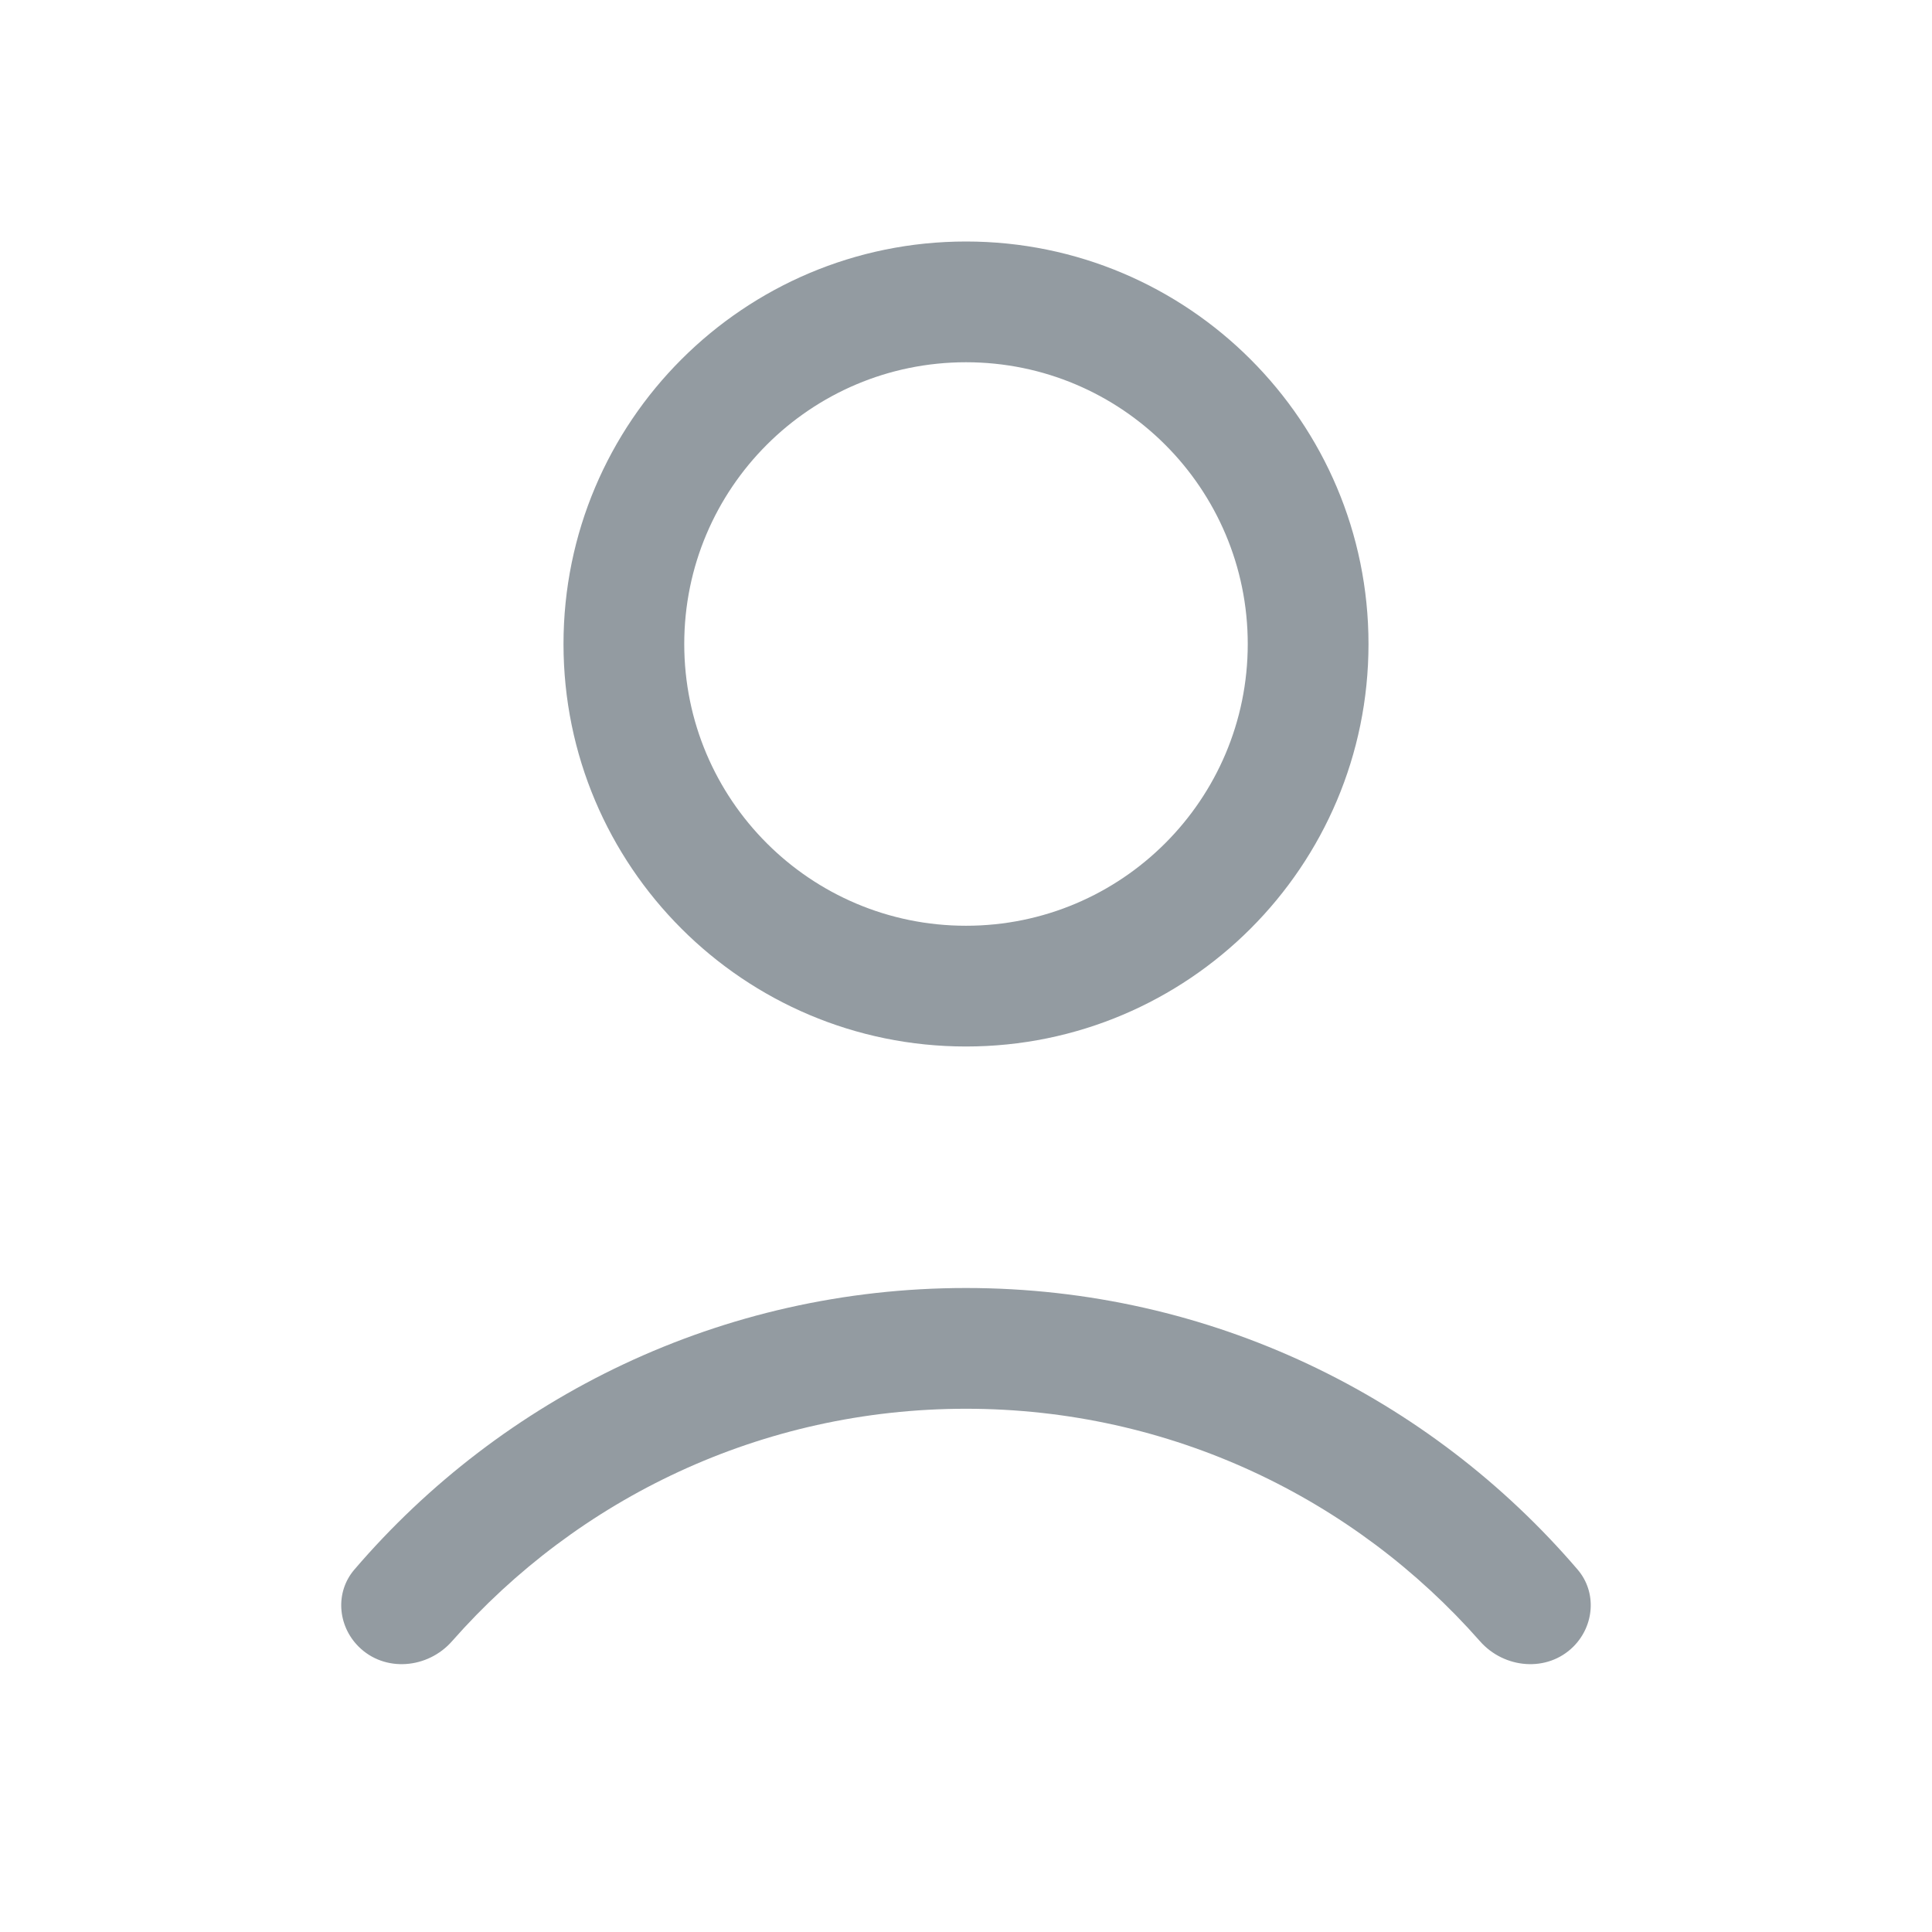
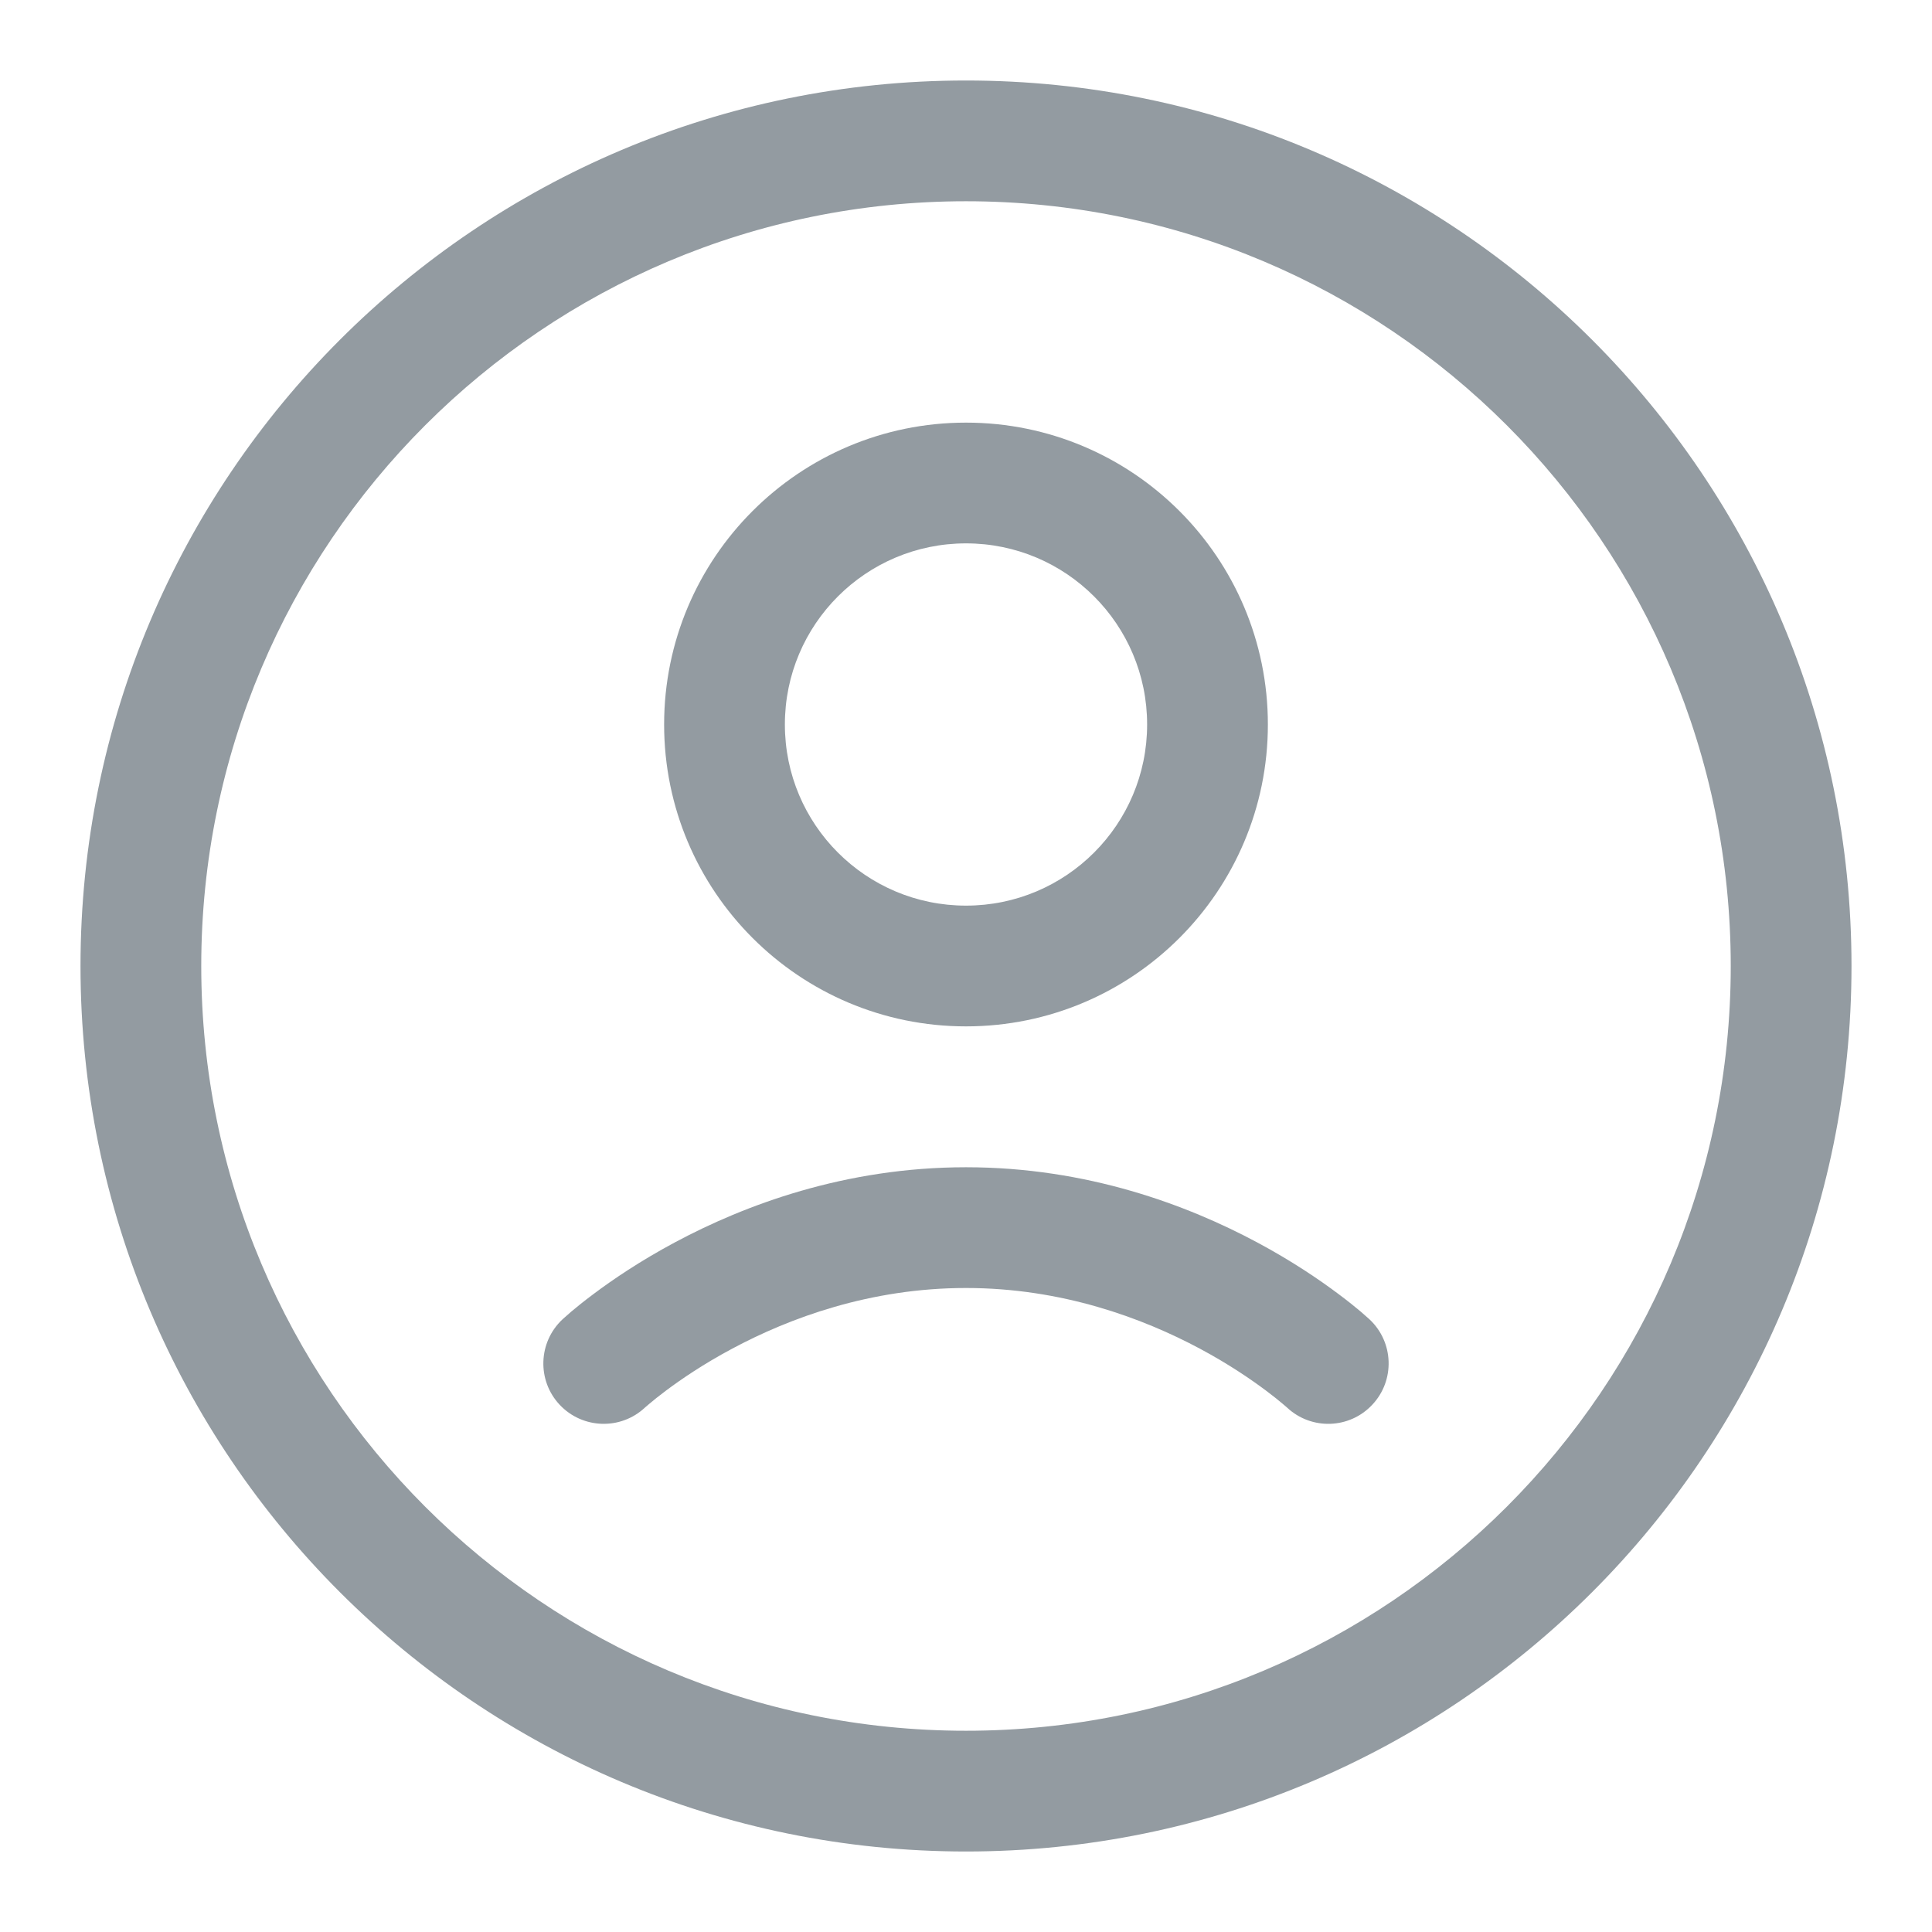
<svg xmlns="http://www.w3.org/2000/svg" width="24" height="24" viewBox="0 0 24 24" fill="none">
-   <path fill-rule="evenodd" clip-rule="evenodd" d="M17 8C17 10.761 14.761 13 12 13C9.239 13 7 10.761 7 8C7 5.239 9.239 3 12 3C14.761 3 17 5.239 17 8ZM15.5 8C15.5 9.933 13.933 11.5 12 11.5C10.067 11.5 8.5 9.933 8.5 8C8.5 6.067 10.067 4.5 12 4.5C13.933 4.5 15.5 6.067 15.5 8Z" fill="#939BA1" />
-   <path d="M18.384 20.387C18.686 20.731 19.222 20.778 19.546 20.454C19.806 20.193 19.838 19.779 19.598 19.498C17.764 17.357 15.04 16 12 16C8.959 16 6.236 17.357 4.402 19.498C4.162 19.778 4.193 20.193 4.454 20.454C4.778 20.778 5.314 20.731 5.616 20.387C7.174 18.617 9.456 17.5 12 17.5C14.543 17.5 16.826 18.617 18.384 20.387Z" fill="#939BA1" />
+   <path fill-rule="evenodd" clip-rule="evenodd" d="M15.75 9C15.75 11.071 14.071 12.75 12 12.75C9.929 12.75 8.25 11.071 8.25 9C8.25 6.929 9.929 5.25 12 5.25C14.071 5.25 15.75 6.929 15.75 9ZM14.25 9C14.25 10.243 13.243 11.25 12 11.25C10.757 11.25 9.75 10.243 9.75 9C9.75 7.757 10.757 6.75 12 6.75C13.243 6.75 14.25 7.757 14.25 9Z" fill="#939BA1" />
+   <path fill-rule="evenodd" clip-rule="evenodd" d="M23 12C23 18.075 18.075 23 12 23C5.925 23 1 18.075 1 12C1 5.925 5.925 1 12 1C18.075 1 23 5.925 23 12ZM21.5 12C21.5 17.247 17.247 21.5 12 21.5C6.753 21.5 2.5 17.247 2.5 12C2.5 6.753 6.753 2.5 12 2.5C17.247 2.5 21.5 6.753 21.5 12Z" fill="#939BA1" />
+   <path fill-rule="evenodd" clip-rule="evenodd" d="M6.992 16.386L6.987 16.39C6.685 16.673 6.669 17.148 6.952 17.45C7.235 17.752 7.71 17.768 8.012 17.485L8.011 17.486L8.02 17.478C8.029 17.47 8.045 17.456 8.067 17.438C8.111 17.4 8.181 17.344 8.274 17.274C8.46 17.135 8.737 16.945 9.093 16.755C9.806 16.373 10.809 16 12 16C13.191 16 14.194 16.373 14.908 16.755C15.263 16.945 15.54 17.135 15.726 17.274C15.819 17.344 15.889 17.4 15.933 17.438C15.955 17.456 15.971 17.47 15.98 17.478L15.989 17.486C16.291 17.768 16.765 17.752 17.047 17.45C17.331 17.148 17.315 16.673 17.013 16.39L17.012 16.389L17.011 16.388L17.008 16.386L17.001 16.379L16.978 16.359C16.96 16.342 16.934 16.32 16.902 16.292C16.837 16.237 16.744 16.162 16.626 16.074C16.39 15.897 16.048 15.664 15.616 15.433C14.753 14.971 13.506 14.5 12 14.5C10.494 14.5 9.247 14.971 8.384 15.433C7.952 15.664 7.61 15.897 7.374 16.074C7.256 16.162 7.163 16.237 7.098 16.292C7.066 16.32 7.04 16.342 7.022 16.359L6.999 16.379L6.992 16.386L6.989 16.388L6.988 16.389L6.992 16.386Z" fill="#939BA1" />
</svg>
